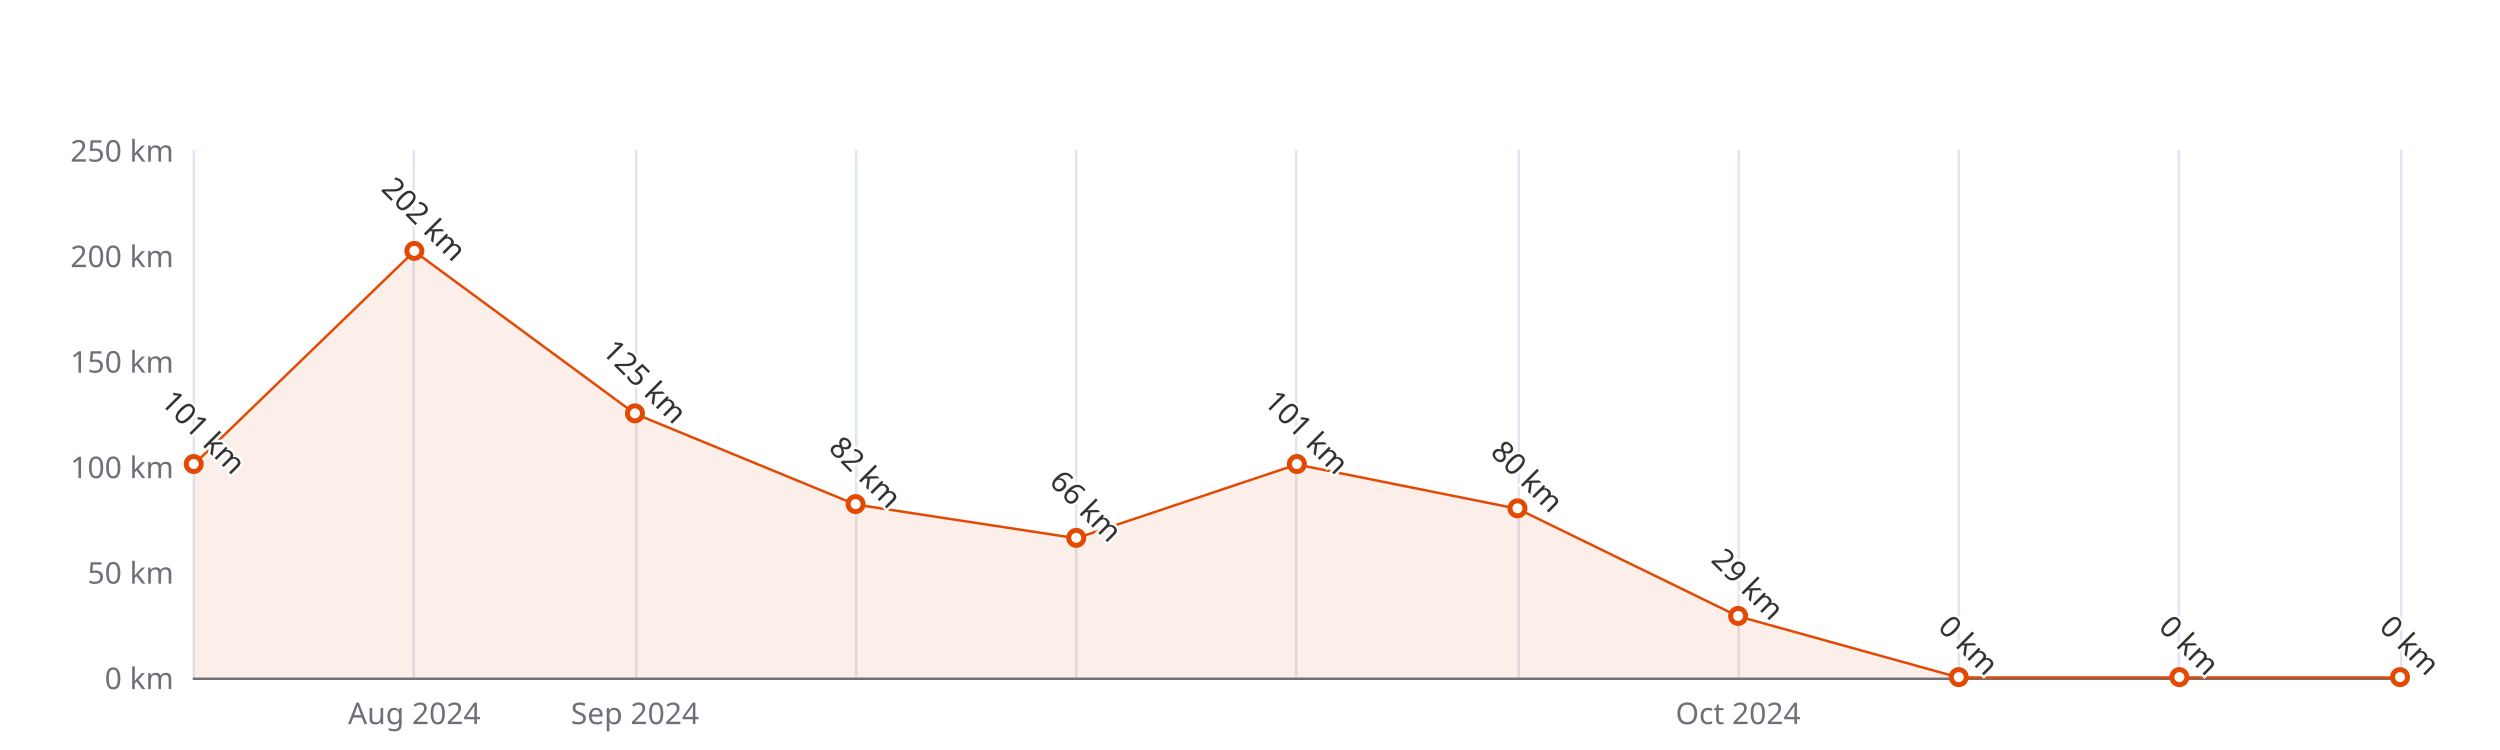
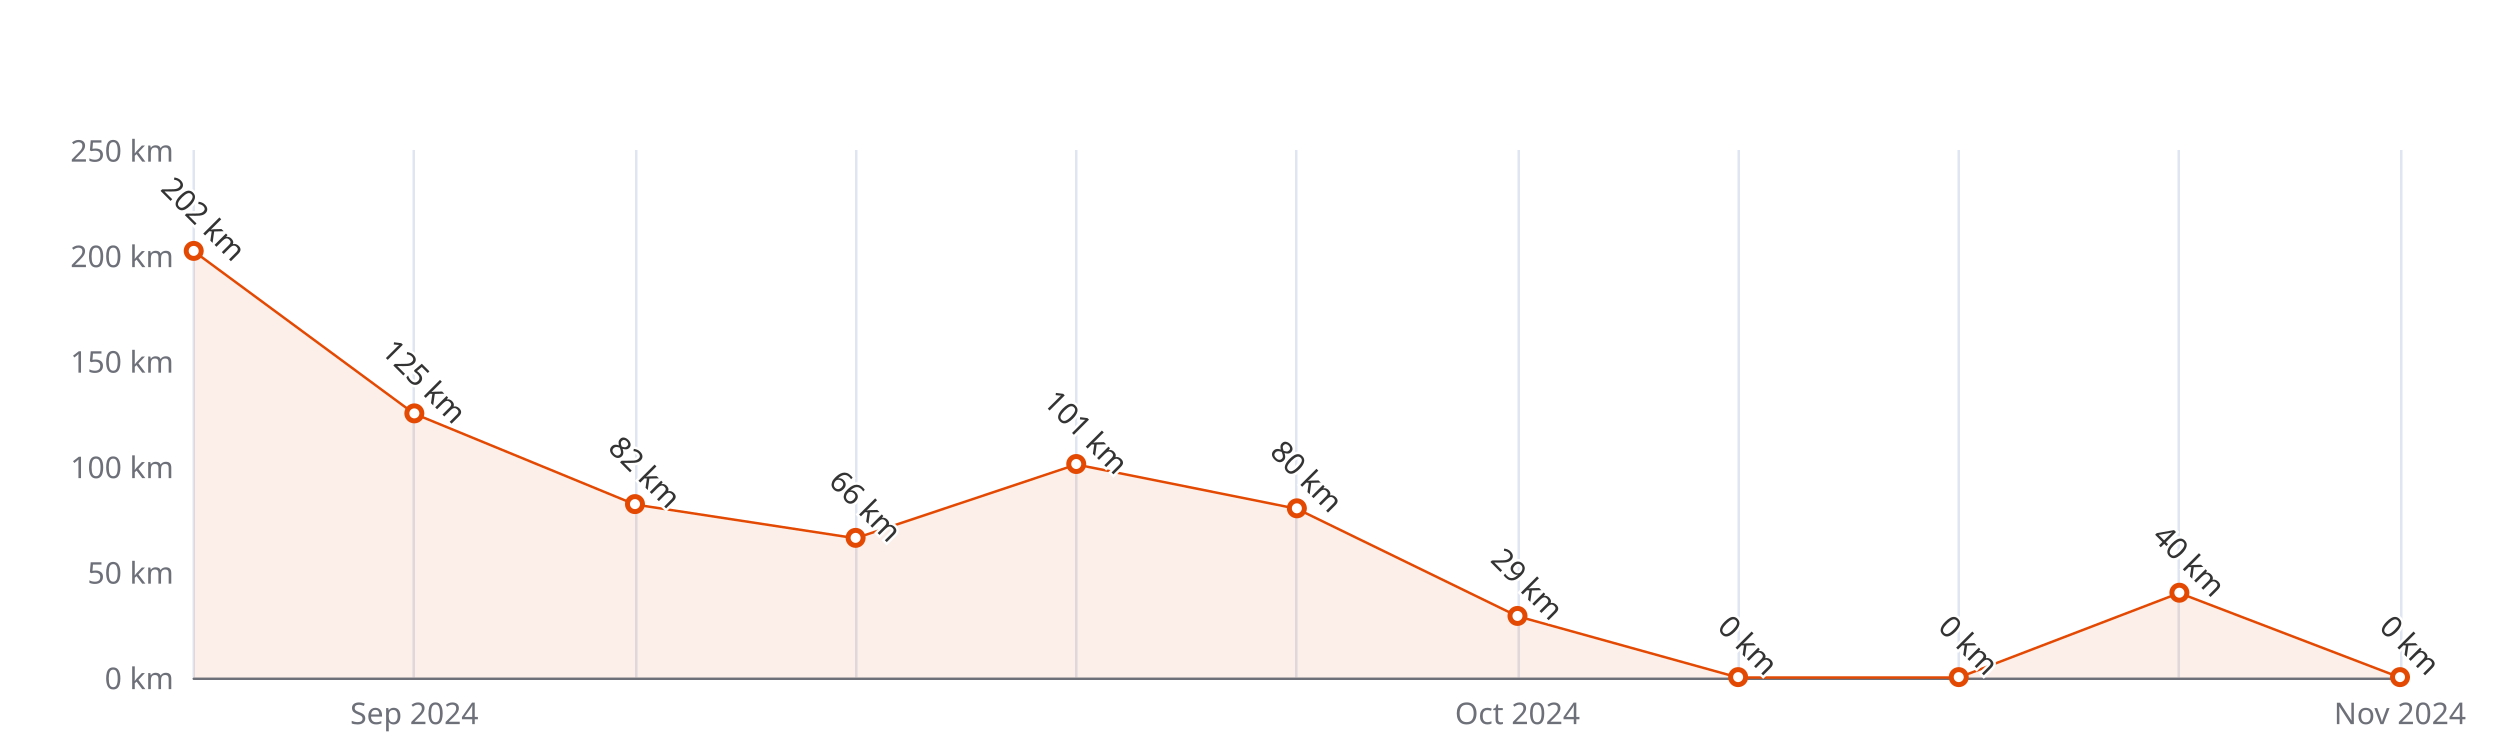
<svg xmlns="http://www.w3.org/2000/svg" width="1000" height="300" version="1.1" baseProfile="full" viewBox="0 0 1000 300">
  <rect width="1000" height="300" x="0" y="0" id="0" fill="#ffffff" />
  <path d="M77.5 60L77.5 271" fill="none" stroke="#E0E6F1" />
  <path d="M165.5 60L165.5 271" fill="none" stroke="#E0E6F1" />
  <path d="M254.5 60L254.5 271" fill="none" stroke="#E0E6F1" />
  <path d="M342.5 60L342.5 271" fill="none" stroke="#E0E6F1" />
  <path d="M430.5 60L430.5 271" fill="none" stroke="#E0E6F1" />
  <path d="M518.5 60L518.5 271" fill="none" stroke="#E0E6F1" />
  <path d="M607.5 60L607.5 271" fill="none" stroke="#E0E6F1" />
  <path d="M695.5 60L695.5 271" fill="none" stroke="#E0E6F1" />
  <path d="M783.5 60L783.5 271" fill="none" stroke="#E0E6F1" />
  <path d="M871.5 60L871.5 271" fill="none" stroke="#E0E6F1" />
  <path d="M960.5 60L960.5 271" fill="none" stroke="#E0E6F1" />
  <path d="M77.5 271.5L960 271.5" fill="none" stroke="#6E7079" stroke-linecap="round" />
  <text dominant-baseline="central" text-anchor="end" style="font-size:12px;font-family:sans-serif;" xml:space="preserve" transform="translate(69.48 271)" fill="#6E7079">0 km</text>
  <text dominant-baseline="central" text-anchor="end" style="font-size:12px;font-family:sans-serif;" xml:space="preserve" transform="translate(69.48 228.8)" fill="#6E7079">50 km</text>
  <text dominant-baseline="central" text-anchor="end" style="font-size:12px;font-family:sans-serif;" xml:space="preserve" transform="translate(69.48 186.6)" fill="#6E7079">100 km</text>
  <text dominant-baseline="central" text-anchor="end" style="font-size:12px;font-family:sans-serif;" xml:space="preserve" transform="translate(69.48 144.4)" fill="#6E7079">150 km</text>
  <text dominant-baseline="central" text-anchor="end" style="font-size:12px;font-family:sans-serif;" xml:space="preserve" transform="translate(69.48 102.2)" fill="#6E7079">200 km</text>
  <text dominant-baseline="central" text-anchor="end" style="font-size:12px;font-family:sans-serif;" xml:space="preserve" transform="translate(69.48 60)" fill="#6E7079">250 km</text>
-   <text dominant-baseline="central" text-anchor="middle" style="font-size:12px;font-family:sans-serif;" xml:space="preserve" y="6" transform="translate(165.732 279)" fill="#6E7079">Aug 2024</text>
-   <text dominant-baseline="central" text-anchor="middle" style="font-size:12px;font-family:sans-serif;" xml:space="preserve" y="6" transform="translate(253.984 279)" fill="#6E7079">Sep 2024</text>
-   <text dominant-baseline="central" text-anchor="middle" style="font-size:12px;font-family:sans-serif;" xml:space="preserve" y="6" transform="translate(695.244 279)" fill="#6E7079">Oct 2024</text>
+   <text dominant-baseline="central" text-anchor="middle" style="font-size:12px;font-family:sans-serif;" xml:space="preserve" y="6" transform="translate(165.732 279)" fill="#6E7079">Sep 2024</text>
+   <text dominant-baseline="central" text-anchor="middle" style="font-size:12px;font-family:sans-serif;" xml:space="preserve" y="6" transform="translate(606.992 279)" fill="#6E7079">Oct 2024</text>
+   <text dominant-baseline="central" text-anchor="middle" style="font-size:12px;font-family:sans-serif;" xml:space="preserve" y="6" transform="translate(960 279)" fill="#6E7079">Nov 2024</text>
  <g clip-path="url(#zr5-c0)">
-     <path d="M77.5 185.8L165.7 100.5L254 165.5L342.2 201.8L430.5 215.3L518.7 185.8L607 203.5L695.2 246.5L783.5 271L871.7 271L960 271L871.7 271L783.5 271L695.2 271L607 271L518.7 271L430.5 271L342.2 271L254 271L165.7 271L77.5 271Z" fill="rgb(227,73,2)" fill-opacity="0.09" />
-     <path d="M77.5 185.8L165.7 100.5L254 165.5L342.2 201.8L430.5 215.3L518.7 185.8L607 203.5L695.2 246.5L783.5 271L871.7 271L960 271" fill="none" stroke="#E34902" stroke-linejoin="bevel" />
+     <path d="M77.5 100.5L165.7 165.5L254 201.8L342.2 215.3L430.5 185.8L518.7 203.5L607 246.5L695.2 271L783.5 271L871.7 237.2L960 271L871.7 271L783.5 271L695.2 271L607 271L518.7 271L430.5 271L342.2 271L254 271L165.7 271L77.5 271Z" fill="rgb(227,73,2)" fill-opacity="0.09" />
+     <path d="M77.5 100.5L165.7 165.5L254 201.8L342.2 215.3L430.5 185.8L518.7 203.5L607 246.5L695.2 271L783.5 271L871.7 237.2L960 271" fill="none" stroke="#E34902" stroke-linejoin="bevel" />
  </g>
-   <path d="M1 0A1 1 0 1 1 1 -0.1A1 1 0 0 1 1 0" transform="matrix(3,0,0,3,77.48,185.756)" fill="#fff" stroke="#E34902" stroke-width="0.667" />
-   <path d="M1 0A1 1 0 1 1 1 -0.1A1 1 0 0 1 1 0" transform="matrix(3,0,0,3,165.732,100.512)" fill="#fff" stroke="#E34902" stroke-width="0.667" />
-   <path d="M1 0A1 1 0 1 1 1 -0.1A1 1 0 0 1 1 0" transform="matrix(3,0,0,3,253.984,165.5)" fill="#fff" stroke="#E34902" stroke-width="0.667" />
-   <path d="M1 0A1 1 0 1 1 1 -0.1A1 1 0 0 1 1 0" transform="matrix(3,0,0,3,342.236,201.792)" fill="#fff" stroke="#E34902" stroke-width="0.667" />
-   <path d="M1 0A1 1 0 1 1 1 -0.1A1 1 0 0 1 1 0" transform="matrix(3,0,0,3,430.488,215.296)" fill="#fff" stroke="#E34902" stroke-width="0.667" />
-   <path d="M1 0A1 1 0 1 1 1 -0.1A1 1 0 0 1 1 0" transform="matrix(3,0,0,3,518.74,185.756)" fill="#fff" stroke="#E34902" stroke-width="0.667" />
-   <path d="M1 0A1 1 0 1 1 1 -0.1A1 1 0 0 1 1 0" transform="matrix(3,0,0,3,606.992,203.48)" fill="#fff" stroke="#E34902" stroke-width="0.667" />
-   <path d="M1 0A1 1 0 1 1 1 -0.1A1 1 0 0 1 1 0" transform="matrix(3,0,0,3,695.244,246.524)" fill="#fff" stroke="#E34902" stroke-width="0.667" />
+   <path d="M1 0A1 1 0 1 1 1 -0.1A1 1 0 0 1 1 0" transform="matrix(3,0,0,3,77.48,100.512)" fill="#fff" stroke="#E34902" stroke-width="0.667" />
+   <path d="M1 0A1 1 0 1 1 1 -0.1A1 1 0 0 1 1 0" transform="matrix(3,0,0,3,165.732,165.5)" fill="#fff" stroke="#E34902" stroke-width="0.667" />
+   <path d="M1 0A1 1 0 1 1 1 -0.1A1 1 0 0 1 1 0" transform="matrix(3,0,0,3,253.984,201.792)" fill="#fff" stroke="#E34902" stroke-width="0.667" />
+   <path d="M1 0A1 1 0 1 1 1 -0.1A1 1 0 0 1 1 0" transform="matrix(3,0,0,3,342.236,215.296)" fill="#fff" stroke="#E34902" stroke-width="0.667" />
+   <path d="M1 0A1 1 0 1 1 1 -0.1A1 1 0 0 1 1 0" transform="matrix(3,0,0,3,430.488,185.756)" fill="#fff" stroke="#E34902" stroke-width="0.667" />
+   <path d="M1 0A1 1 0 1 1 1 -0.1A1 1 0 0 1 1 0" transform="matrix(3,0,0,3,518.74,203.48)" fill="#fff" stroke="#E34902" stroke-width="0.667" />
+   <path d="M1 0A1 1 0 1 1 1 -0.1A1 1 0 0 1 1 0" transform="matrix(3,0,0,3,606.992,246.524)" fill="#fff" stroke="#E34902" stroke-width="0.667" />
+   <path d="M1 0A1 1 0 1 1 1 -0.1A1 1 0 0 1 1 0" transform="matrix(3,0,0,3,695.244,271)" fill="#fff" stroke="#E34902" stroke-width="0.667" />
  <path d="M1 0A1 1 0 1 1 1 -0.1A1 1 0 0 1 1 0" transform="matrix(3,0,0,3,783.496,271)" fill="#fff" stroke="#E34902" stroke-width="0.667" />
-   <path d="M1 0A1 1 0 1 1 1 -0.1A1 1 0 0 1 1 0" transform="matrix(3,0,0,3,871.748,271)" fill="#fff" stroke="#E34902" stroke-width="0.667" />
+   <path d="M1 0A1 1 0 1 1 1 -0.1A1 1 0 0 1 1 0" transform="matrix(3,0,0,3,871.748,237.24)" fill="#fff" stroke="#E34902" stroke-width="0.667" />
  <path d="M1 0A1 1 0 1 1 1 -0.1A1 1 0 0 1 1 0" transform="matrix(3,0,0,3,960,271)" fill="#fff" stroke="#E34902" stroke-width="0.667" />
-   <text dominant-baseline="central" text-anchor="middle" style="font-size:12px;font-family:sans-serif;" xml:space="preserve" y="-6" transform="matrix(0.707,0.707,-0.707,0.707,77.48,176.756)" fill="#333" stroke="rgb(255,255,255)" stroke-width="2" paint-order="stroke" stroke-miterlimit="2">101 km</text>
-   <text dominant-baseline="central" text-anchor="middle" style="font-size:12px;font-family:sans-serif;" xml:space="preserve" y="-6" transform="matrix(0.707,0.707,-0.707,0.707,165.732,91.512)" fill="#333" stroke="rgb(255,255,255)" stroke-width="2" paint-order="stroke" stroke-miterlimit="2">202 km</text>
-   <text dominant-baseline="central" text-anchor="middle" style="font-size:12px;font-family:sans-serif;" xml:space="preserve" y="-6" transform="matrix(0.707,0.707,-0.707,0.707,253.984,156.5)" fill="#333" stroke="rgb(255,255,255)" stroke-width="2" paint-order="stroke" stroke-miterlimit="2">125 km</text>
-   <text dominant-baseline="central" text-anchor="middle" style="font-size:12px;font-family:sans-serif;" xml:space="preserve" y="-6" transform="matrix(0.707,0.707,-0.707,0.707,342.236,192.792)" fill="#333" stroke="rgb(255,255,255)" stroke-width="2" paint-order="stroke" stroke-miterlimit="2">82 km</text>
-   <text dominant-baseline="central" text-anchor="middle" style="font-size:12px;font-family:sans-serif;" xml:space="preserve" y="-6" transform="matrix(0.707,0.707,-0.707,0.707,430.488,206.296)" fill="#333" stroke="rgb(255,255,255)" stroke-width="2" paint-order="stroke" stroke-miterlimit="2">66 km</text>
-   <text dominant-baseline="central" text-anchor="middle" style="font-size:12px;font-family:sans-serif;" xml:space="preserve" y="-6" transform="matrix(0.707,0.707,-0.707,0.707,518.74,176.756)" fill="#333" stroke="rgb(255,255,255)" stroke-width="2" paint-order="stroke" stroke-miterlimit="2">101 km</text>
-   <text dominant-baseline="central" text-anchor="middle" style="font-size:12px;font-family:sans-serif;" xml:space="preserve" y="-6" transform="matrix(0.707,0.707,-0.707,0.707,606.992,194.48)" fill="#333" stroke="rgb(255,255,255)" stroke-width="2" paint-order="stroke" stroke-miterlimit="2">80 km</text>
-   <text dominant-baseline="central" text-anchor="middle" style="font-size:12px;font-family:sans-serif;" xml:space="preserve" y="-6" transform="matrix(0.707,0.707,-0.707,0.707,695.244,237.524)" fill="#333" stroke="rgb(255,255,255)" stroke-width="2" paint-order="stroke" stroke-miterlimit="2">29 km</text>
+   <text dominant-baseline="central" text-anchor="middle" style="font-size:12px;font-family:sans-serif;" xml:space="preserve" y="-6" transform="matrix(0.707,0.707,-0.707,0.707,77.48,91.512)" fill="#333" stroke="rgb(255,255,255)" stroke-width="2" paint-order="stroke" stroke-miterlimit="2">202 km</text>
+   <text dominant-baseline="central" text-anchor="middle" style="font-size:12px;font-family:sans-serif;" xml:space="preserve" y="-6" transform="matrix(0.707,0.707,-0.707,0.707,165.732,156.5)" fill="#333" stroke="rgb(255,255,255)" stroke-width="2" paint-order="stroke" stroke-miterlimit="2">125 km</text>
+   <text dominant-baseline="central" text-anchor="middle" style="font-size:12px;font-family:sans-serif;" xml:space="preserve" y="-6" transform="matrix(0.707,0.707,-0.707,0.707,253.984,192.792)" fill="#333" stroke="rgb(255,255,255)" stroke-width="2" paint-order="stroke" stroke-miterlimit="2">82 km</text>
+   <text dominant-baseline="central" text-anchor="middle" style="font-size:12px;font-family:sans-serif;" xml:space="preserve" y="-6" transform="matrix(0.707,0.707,-0.707,0.707,342.236,206.296)" fill="#333" stroke="rgb(255,255,255)" stroke-width="2" paint-order="stroke" stroke-miterlimit="2">66 km</text>
+   <text dominant-baseline="central" text-anchor="middle" style="font-size:12px;font-family:sans-serif;" xml:space="preserve" y="-6" transform="matrix(0.707,0.707,-0.707,0.707,430.488,176.756)" fill="#333" stroke="rgb(255,255,255)" stroke-width="2" paint-order="stroke" stroke-miterlimit="2">101 km</text>
+   <text dominant-baseline="central" text-anchor="middle" style="font-size:12px;font-family:sans-serif;" xml:space="preserve" y="-6" transform="matrix(0.707,0.707,-0.707,0.707,518.74,194.48)" fill="#333" stroke="rgb(255,255,255)" stroke-width="2" paint-order="stroke" stroke-miterlimit="2">80 km</text>
+   <text dominant-baseline="central" text-anchor="middle" style="font-size:12px;font-family:sans-serif;" xml:space="preserve" y="-6" transform="matrix(0.707,0.707,-0.707,0.707,606.992,237.524)" fill="#333" stroke="rgb(255,255,255)" stroke-width="2" paint-order="stroke" stroke-miterlimit="2">29 km</text>
+   <text dominant-baseline="central" text-anchor="middle" style="font-size:12px;font-family:sans-serif;" xml:space="preserve" y="-6" transform="matrix(0.707,0.707,-0.707,0.707,695.244,262)" fill="#333" stroke="rgb(255,255,255)" stroke-width="2" paint-order="stroke" stroke-miterlimit="2">0 km</text>
  <text dominant-baseline="central" text-anchor="middle" style="font-size:12px;font-family:sans-serif;" xml:space="preserve" y="-6" transform="matrix(0.707,0.707,-0.707,0.707,783.496,262)" fill="#333" stroke="rgb(255,255,255)" stroke-width="2" paint-order="stroke" stroke-miterlimit="2">0 km</text>
-   <text dominant-baseline="central" text-anchor="middle" style="font-size:12px;font-family:sans-serif;" xml:space="preserve" y="-6" transform="matrix(0.707,0.707,-0.707,0.707,871.748,262)" fill="#333" stroke="rgb(255,255,255)" stroke-width="2" paint-order="stroke" stroke-miterlimit="2">0 km</text>
+   <text dominant-baseline="central" text-anchor="middle" style="font-size:12px;font-family:sans-serif;" xml:space="preserve" y="-6" transform="matrix(0.707,0.707,-0.707,0.707,871.748,228.24)" fill="#333" stroke="rgb(255,255,255)" stroke-width="2" paint-order="stroke" stroke-miterlimit="2">40 km</text>
  <text dominant-baseline="central" text-anchor="middle" style="font-size:12px;font-family:sans-serif;" xml:space="preserve" y="-6" transform="matrix(0.707,0.707,-0.707,0.707,960,262)" fill="#333" stroke="rgb(255,255,255)" stroke-width="2" paint-order="stroke" stroke-miterlimit="2">0 km</text>
  <defs>
    <clipPath id="zr5-c0">
      <path d="M76 59.5l884 0l0 212l-884 0Z" fill="#000" />
    </clipPath>
  </defs>
</svg>
